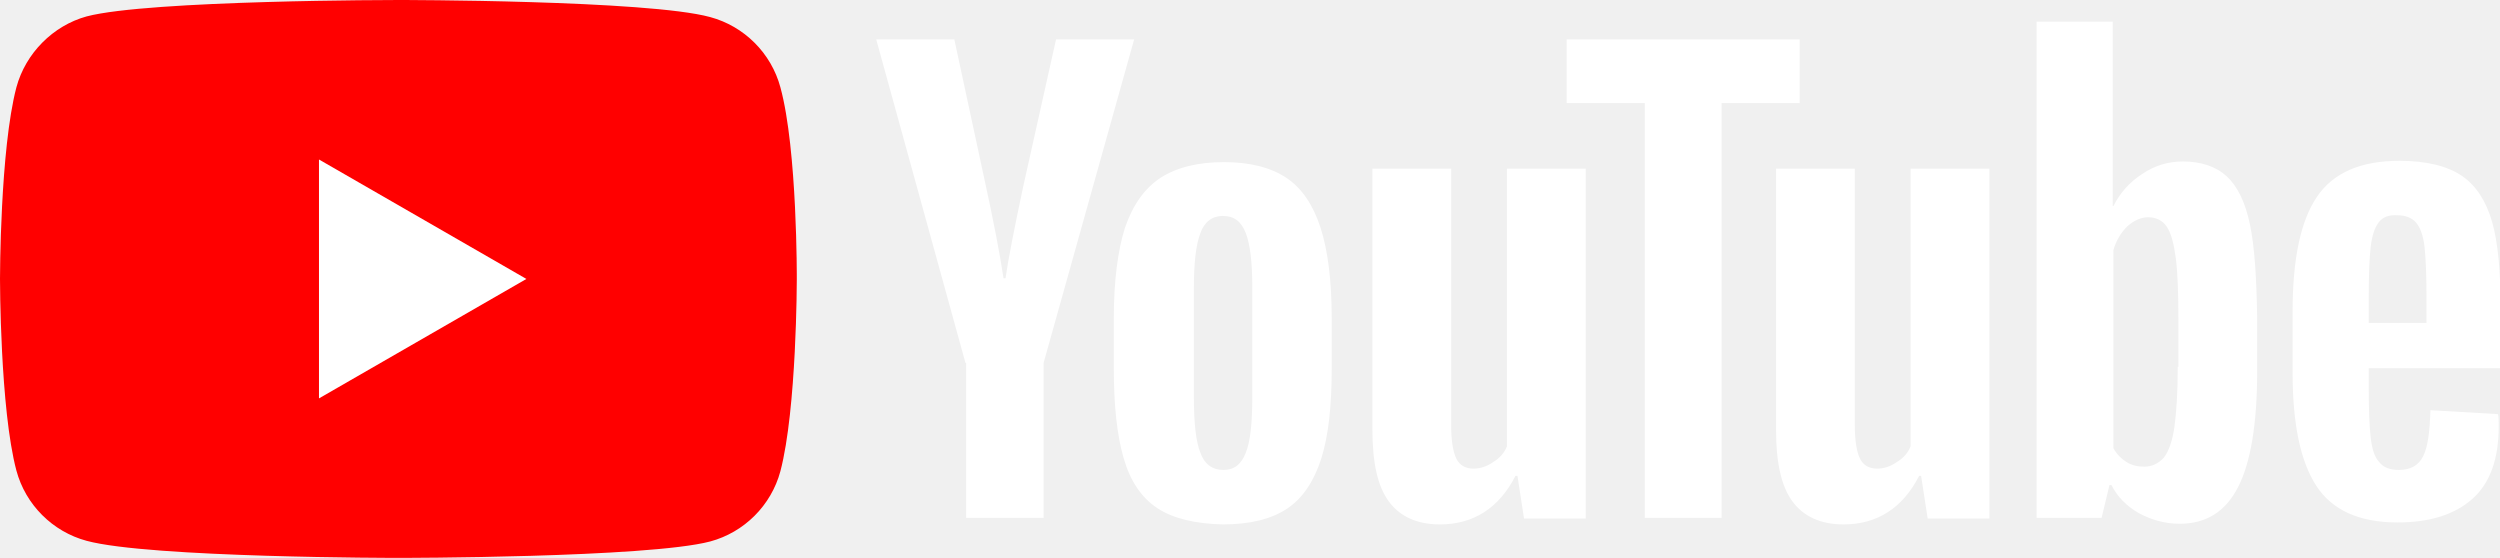
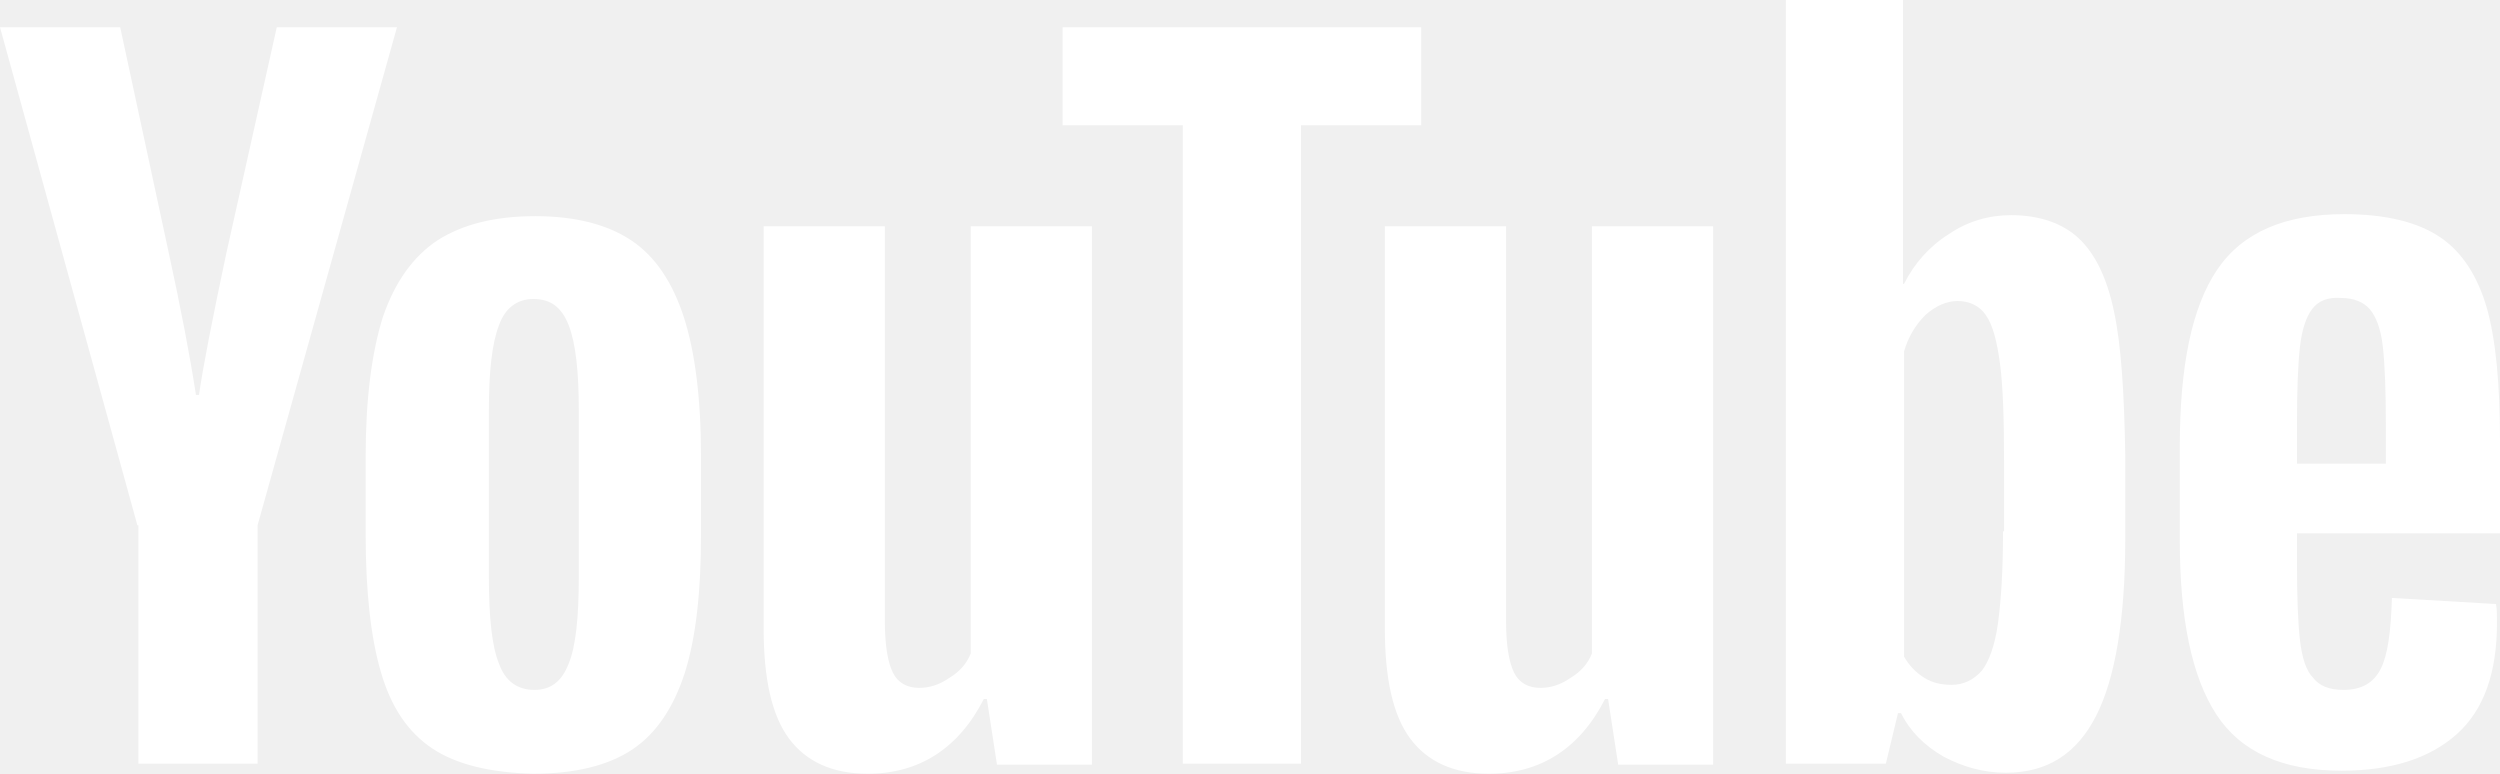
- <svg xmlns="http://www.w3.org/2000/svg" version="1.1" id="Layer_1" x="0" y="0" viewBox="0 0 380.9 85" xml:space="preserve">
-   <defs id="defs1802" />
-   <style id="style1787">.st2{fill:#282828}</style>
-   <path d="M 118.9,13.3 C 117.5,8.1 113.4,4 108.2,2.6 98.7,0 60.7,0 60.7,0 60.7,0 22.7,0 13.2,2.5 8.1,3.9 3.9,8.1 2.5,13.3 0,22.8 0,42.5 0,42.5 0,42.5 0,62.3 2.5,71.7 3.9,76.9 8,81 13.2,82.4 22.8,85 60.7,85 60.7,85 c 0,0 38,0 47.5,-2.5 5.2,-1.4 9.3,-5.5 10.7,-10.7 2.5,-9.5 2.5,-29.2 2.5,-29.2 0,0 0.1,-19.8 -2.5,-29.3 z" fill="#ff0000" id="path1789" />
-   <path fill="#ffffff" d="M 48.6,60.7 80.2,42.5 48.6,24.3 Z" id="path1791" />
-   <g id="g1797" style="fill:#ffffff">
-     <path class="st2" d="m 176.3,77.4 c -2.4,-1.6 -4.1,-4.1 -5.1,-7.6 -1,-3.4 -1.5,-8 -1.5,-13.6 v -7.7 c 0,-5.7 0.6,-10.3 1.7,-13.8 1.2,-3.5 3,-6 5.4,-7.6 2.5,-1.6 5.7,-2.4 9.7,-2.4 3.9,0 7.1,0.8 9.5,2.4 2.4,1.6 4.1,4.2 5.2,7.6 1.1,3.4 1.7,8 1.7,13.8 v 7.7 c 0,5.7 -0.5,10.2 -1.6,13.7 -1.1,3.4 -2.8,6 -5.2,7.6 -2.4,1.6 -5.7,2.4 -9.8,2.4 -4.2,-0.1 -7.6,-0.9 -10,-2.5 z M 189.8,69 c 0.7,-1.7 1,-4.6 1,-8.5 V 43.9 c 0,-3.8 -0.3,-6.6 -1,-8.4 -0.7,-1.8 -1.8,-2.6 -3.5,-2.6 -1.6,0 -2.8,0.9 -3.4,2.6 -0.7,1.8 -1,4.6 -1,8.4 v 16.6 c 0,3.9 0.3,6.8 1,8.5 0.6,1.7 1.8,2.6 3.5,2.6 1.6,0 2.7,-0.8 3.4,-2.6 z M 360.9,56.3 V 59 c 0,3.4 0.1,6 0.3,7.7 0.2,1.7 0.6,3 1.3,3.7 0.6,0.8 1.6,1.2 3,1.2 1.8,0 3,-0.7 3.7,-2.1 0.7,-1.4 1,-3.7 1.1,-7 l 10.3,0.6 c 0.1,0.5 0.1,1.1 0.1,1.9 0,4.9 -1.3,8.6 -4,11 -2.7,2.4 -6.5,3.6 -11.4,3.6 -5.9,0 -10,-1.9 -12.4,-5.6 -2.4,-3.7 -3.6,-9.4 -3.6,-17.2 v -9.3 c 0,-8 1.2,-13.8 3.7,-17.5 2.5,-3.7 6.7,-5.5 12.6,-5.5 4.1,0 7.3,0.8 9.5,2.3 2.2,1.5 3.7,3.9 4.6,7 0.9,3.2 1.3,7.6 1.3,13.2 v 9.1 h -20.1 z m 1.5,-22.4 c -0.6,0.8 -1,2 -1.2,3.7 -0.2,1.7 -0.3,4.3 -0.3,7.8 v 3.8 h 8.8 v -3.8 c 0,-3.4 -0.1,-6 -0.3,-7.8 -0.2,-1.8 -0.7,-3 -1.3,-3.7 -0.6,-0.7 -1.6,-1.1 -2.8,-1.1 -1.4,-0.1 -2.3,0.3 -2.9,1.1 z M 147.1,55.3 133.5,6 h 11.9 l 4.8,22.3 c 1.2,5.5 2.1,10.2 2.7,14.1 h 0.3 c 0.4,-2.8 1.3,-7.4 2.7,-14 l 5,-22.4 h 11.9 L 159,55.3 V 78.9 H 147.2 V 55.3 Z M 241.6,25.7 V 79 h -9.4 l -1,-6.5 h -0.3 c -2.5,4.9 -6.4,7.4 -11.5,7.4 -3.5,0 -6.1,-1.2 -7.8,-3.5 -1.7,-2.3 -2.5,-5.9 -2.5,-10.9 V 25.7 h 12 v 39.1 c 0,2.4 0.3,4.1 0.8,5.1 0.5,1 1.4,1.5 2.6,1.5 1,0 2,-0.3 3,-1 1,-0.6 1.7,-1.4 2.1,-2.4 V 25.7 Z m 61.5,0 V 79 h -9.4 l -1,-6.5 h -0.3 c -2.5,4.9 -6.4,7.4 -11.5,7.4 -3.5,0 -6.1,-1.2 -7.8,-3.5 -1.7,-2.3 -2.5,-5.9 -2.5,-10.9 V 25.7 h 12 v 39.1 c 0,2.4 0.3,4.1 0.8,5.1 0.5,1 1.4,1.5 2.6,1.5 1,0 2,-0.3 3,-1 1,-0.6 1.7,-1.4 2.1,-2.4 V 25.7 Z" id="path1793" style="fill:#ffffff" />
-     <path class="st2" d="M 274.2,15.7 H 262.3 V 78.9 H 250.6 V 15.7 H 238.7 V 6 h 35.5 z m 68.6,18.5 c -0.7,-3.4 -1.9,-5.8 -3.5,-7.3 -1.6,-1.5 -3.9,-2.3 -6.7,-2.3 -2.2,0 -4.3,0.6 -6.2,1.9 -1.9,1.2 -3.4,2.9 -4.4,4.9 h -0.1 V 3.3 h -11.6 v 75.6 h 9.9 l 1.2,-5 h 0.3 c 0.9,1.8 2.3,3.2 4.2,4.3 1.9,1 3.9,1.6 6.2,1.6 4.1,0 7,-1.9 8.9,-5.6 1.9,-3.7 2.9,-9.6 2.9,-17.5 v -8.4 c -0.1,-6.1 -0.4,-10.8 -1.1,-14.1 z m -11,21.7 c 0,3.9 -0.2,6.9 -0.5,9.1 -0.3,2.2 -0.9,3.8 -1.6,4.7 -0.8,0.9 -1.8,1.4 -3,1.4 -1,0 -1.9,-0.2 -2.7,-0.7 -0.8,-0.5 -1.5,-1.2 -2,-2.1 V 38.1 c 0.4,-1.4 1.1,-2.6 2.1,-3.6 1,-0.9 2.1,-1.4 3.2,-1.4 1.2,0 2.2,0.5 2.8,1.4 0.7,1 1.1,2.6 1.4,4.8 0.3,2.3 0.4,5.5 0.4,9.6 v 7 z" id="path1795" style="fill:#ffffff" />
+ <svg xmlns="http://www.w3.org/2000/svg" version="1.1" id="Layer_1" x="0" y="0" viewBox="0 0 247.5 76.6" xml:space="preserve" width="247.5" height="76.6">
+   <defs id="defs1631" />
+   <style id="style1616">.st2{fill:#282828}</style>
+   <g id="g1626" transform="translate(-133.5,-3.3)" style="fill:#ffffff">
+     <path class="st2" d="m 176.3,77.4 c -2.4,-1.6 -4.1,-4.1 -5.1,-7.6 -1,-3.4 -1.5,-8 -1.5,-13.6 v -7.7 c 0,-5.7 0.6,-10.3 1.7,-13.8 1.2,-3.5 3,-6 5.4,-7.6 2.5,-1.6 5.7,-2.4 9.7,-2.4 3.9,0 7.1,0.8 9.5,2.4 2.4,1.6 4.1,4.2 5.2,7.6 1.1,3.4 1.7,8 1.7,13.8 v 7.7 c 0,5.7 -0.5,10.2 -1.6,13.7 -1.1,3.4 -2.8,6 -5.2,7.6 -2.4,1.6 -5.7,2.4 -9.8,2.4 -4.2,-0.1 -7.6,-0.9 -10,-2.5 z M 189.8,69 c 0.7,-1.7 1,-4.6 1,-8.5 V 43.9 c 0,-3.8 -0.3,-6.6 -1,-8.4 -0.7,-1.8 -1.8,-2.6 -3.5,-2.6 -1.6,0 -2.8,0.9 -3.4,2.6 -0.7,1.8 -1,4.6 -1,8.4 v 16.6 c 0,3.9 0.3,6.8 1,8.5 0.6,1.7 1.8,2.6 3.5,2.6 1.6,0 2.7,-0.8 3.4,-2.6 z M 360.9,56.3 V 59 c 0,3.4 0.1,6 0.3,7.7 0.2,1.7 0.6,3 1.3,3.7 0.6,0.8 1.6,1.2 3,1.2 1.8,0 3,-0.7 3.7,-2.1 0.7,-1.4 1,-3.7 1.1,-7 l 10.3,0.6 c 0.1,0.5 0.1,1.1 0.1,1.9 0,4.9 -1.3,8.6 -4,11 -2.7,2.4 -6.5,3.6 -11.4,3.6 -5.9,0 -10,-1.9 -12.4,-5.6 -2.4,-3.7 -3.6,-9.4 -3.6,-17.2 v -9.3 c 0,-8 1.2,-13.8 3.7,-17.5 2.5,-3.7 6.7,-5.5 12.6,-5.5 4.1,0 7.3,0.8 9.5,2.3 2.2,1.5 3.7,3.9 4.6,7 0.9,3.2 1.3,7.6 1.3,13.2 v 9.1 h -20.1 z m 1.5,-22.4 c -0.6,0.8 -1,2 -1.2,3.7 -0.2,1.7 -0.3,4.3 -0.3,7.8 v 3.8 h 8.8 v -3.8 c 0,-3.4 -0.1,-6 -0.3,-7.8 -0.2,-1.8 -0.7,-3 -1.3,-3.7 -0.6,-0.7 -1.6,-1.1 -2.8,-1.1 -1.4,-0.1 -2.3,0.3 -2.9,1.1 z M 147.1,55.3 133.5,6 h 11.9 l 4.8,22.3 c 1.2,5.5 2.1,10.2 2.7,14.1 h 0.3 c 0.4,-2.8 1.3,-7.4 2.7,-14 l 5,-22.4 h 11.9 L 159,55.3 V 78.9 H 147.2 V 55.3 Z M 241.6,25.7 V 79 h -9.4 l -1,-6.5 h -0.3 c -2.5,4.9 -6.4,7.4 -11.5,7.4 -3.5,0 -6.1,-1.2 -7.8,-3.5 -1.7,-2.3 -2.5,-5.9 -2.5,-10.9 V 25.7 h 12 v 39.1 c 0,2.4 0.3,4.1 0.8,5.1 0.5,1 1.4,1.5 2.6,1.5 1,0 2,-0.3 3,-1 1,-0.6 1.7,-1.4 2.1,-2.4 V 25.7 Z m 61.5,0 V 79 h -9.4 l -1,-6.5 h -0.3 c -2.5,4.9 -6.4,7.4 -11.5,7.4 -3.5,0 -6.1,-1.2 -7.8,-3.5 -1.7,-2.3 -2.5,-5.9 -2.5,-10.9 V 25.7 h 12 v 39.1 c 0,2.4 0.3,4.1 0.8,5.1 0.5,1 1.4,1.5 2.6,1.5 1,0 2,-0.3 3,-1 1,-0.6 1.7,-1.4 2.1,-2.4 V 25.7 Z" id="path1622" style="fill:#ffffff" />
+     <path class="st2" d="M 274.2,15.7 H 262.3 V 78.9 H 250.6 V 15.7 H 238.7 V 6 h 35.5 z m 68.6,18.5 c -0.7,-3.4 -1.9,-5.8 -3.5,-7.3 -1.6,-1.5 -3.9,-2.3 -6.7,-2.3 -2.2,0 -4.3,0.6 -6.2,1.9 -1.9,1.2 -3.4,2.9 -4.4,4.9 h -0.1 V 3.3 h -11.6 v 75.6 h 9.9 l 1.2,-5 h 0.3 c 0.9,1.8 2.3,3.2 4.2,4.3 1.9,1 3.9,1.6 6.2,1.6 4.1,0 7,-1.9 8.9,-5.6 1.9,-3.7 2.9,-9.6 2.9,-17.5 v -8.4 c -0.1,-6.1 -0.4,-10.8 -1.1,-14.1 z m -11,21.7 c 0,3.9 -0.2,6.9 -0.5,9.1 -0.3,2.2 -0.9,3.8 -1.6,4.7 -0.8,0.9 -1.8,1.4 -3,1.4 -1,0 -1.9,-0.2 -2.7,-0.7 -0.8,-0.5 -1.5,-1.2 -2,-2.1 V 38.1 c 0.4,-1.4 1.1,-2.6 2.1,-3.6 1,-0.9 2.1,-1.4 3.2,-1.4 1.2,0 2.2,0.5 2.8,1.4 0.7,1 1.1,2.6 1.4,4.8 0.3,2.3 0.4,5.5 0.4,9.6 v 7 z" id="path1624" style="fill:#ffffff" />
  </g>
</svg>
